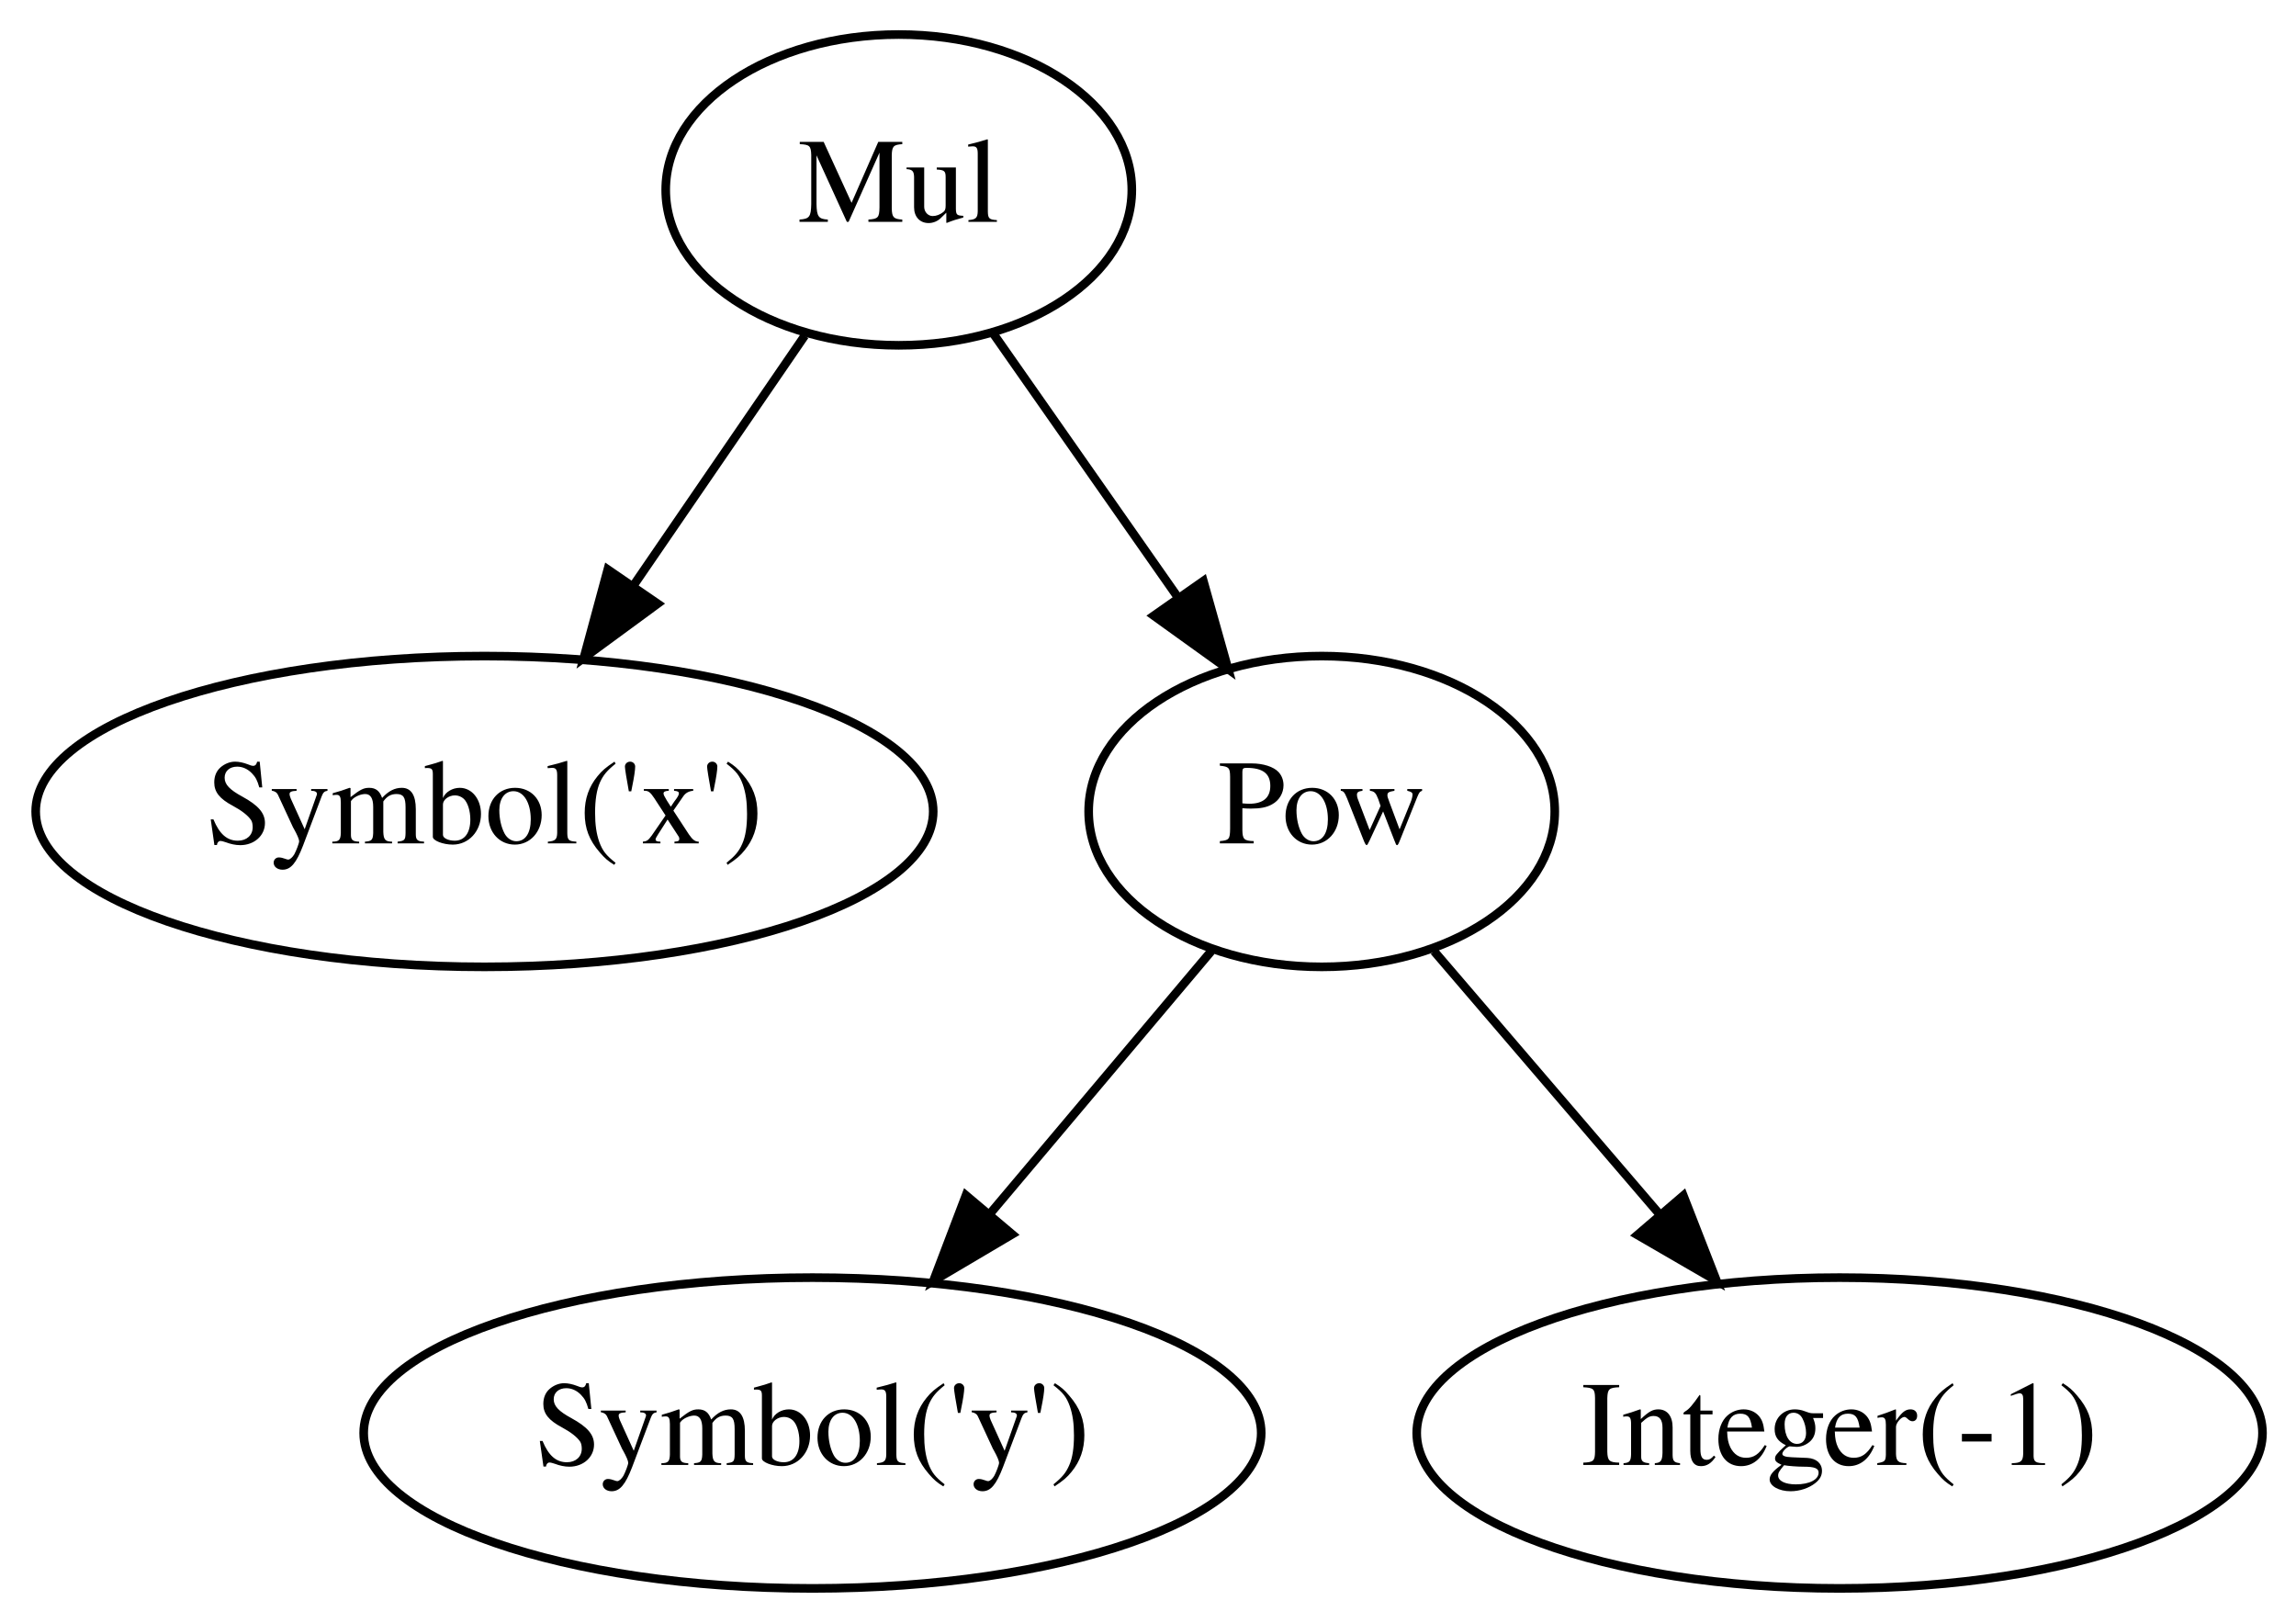
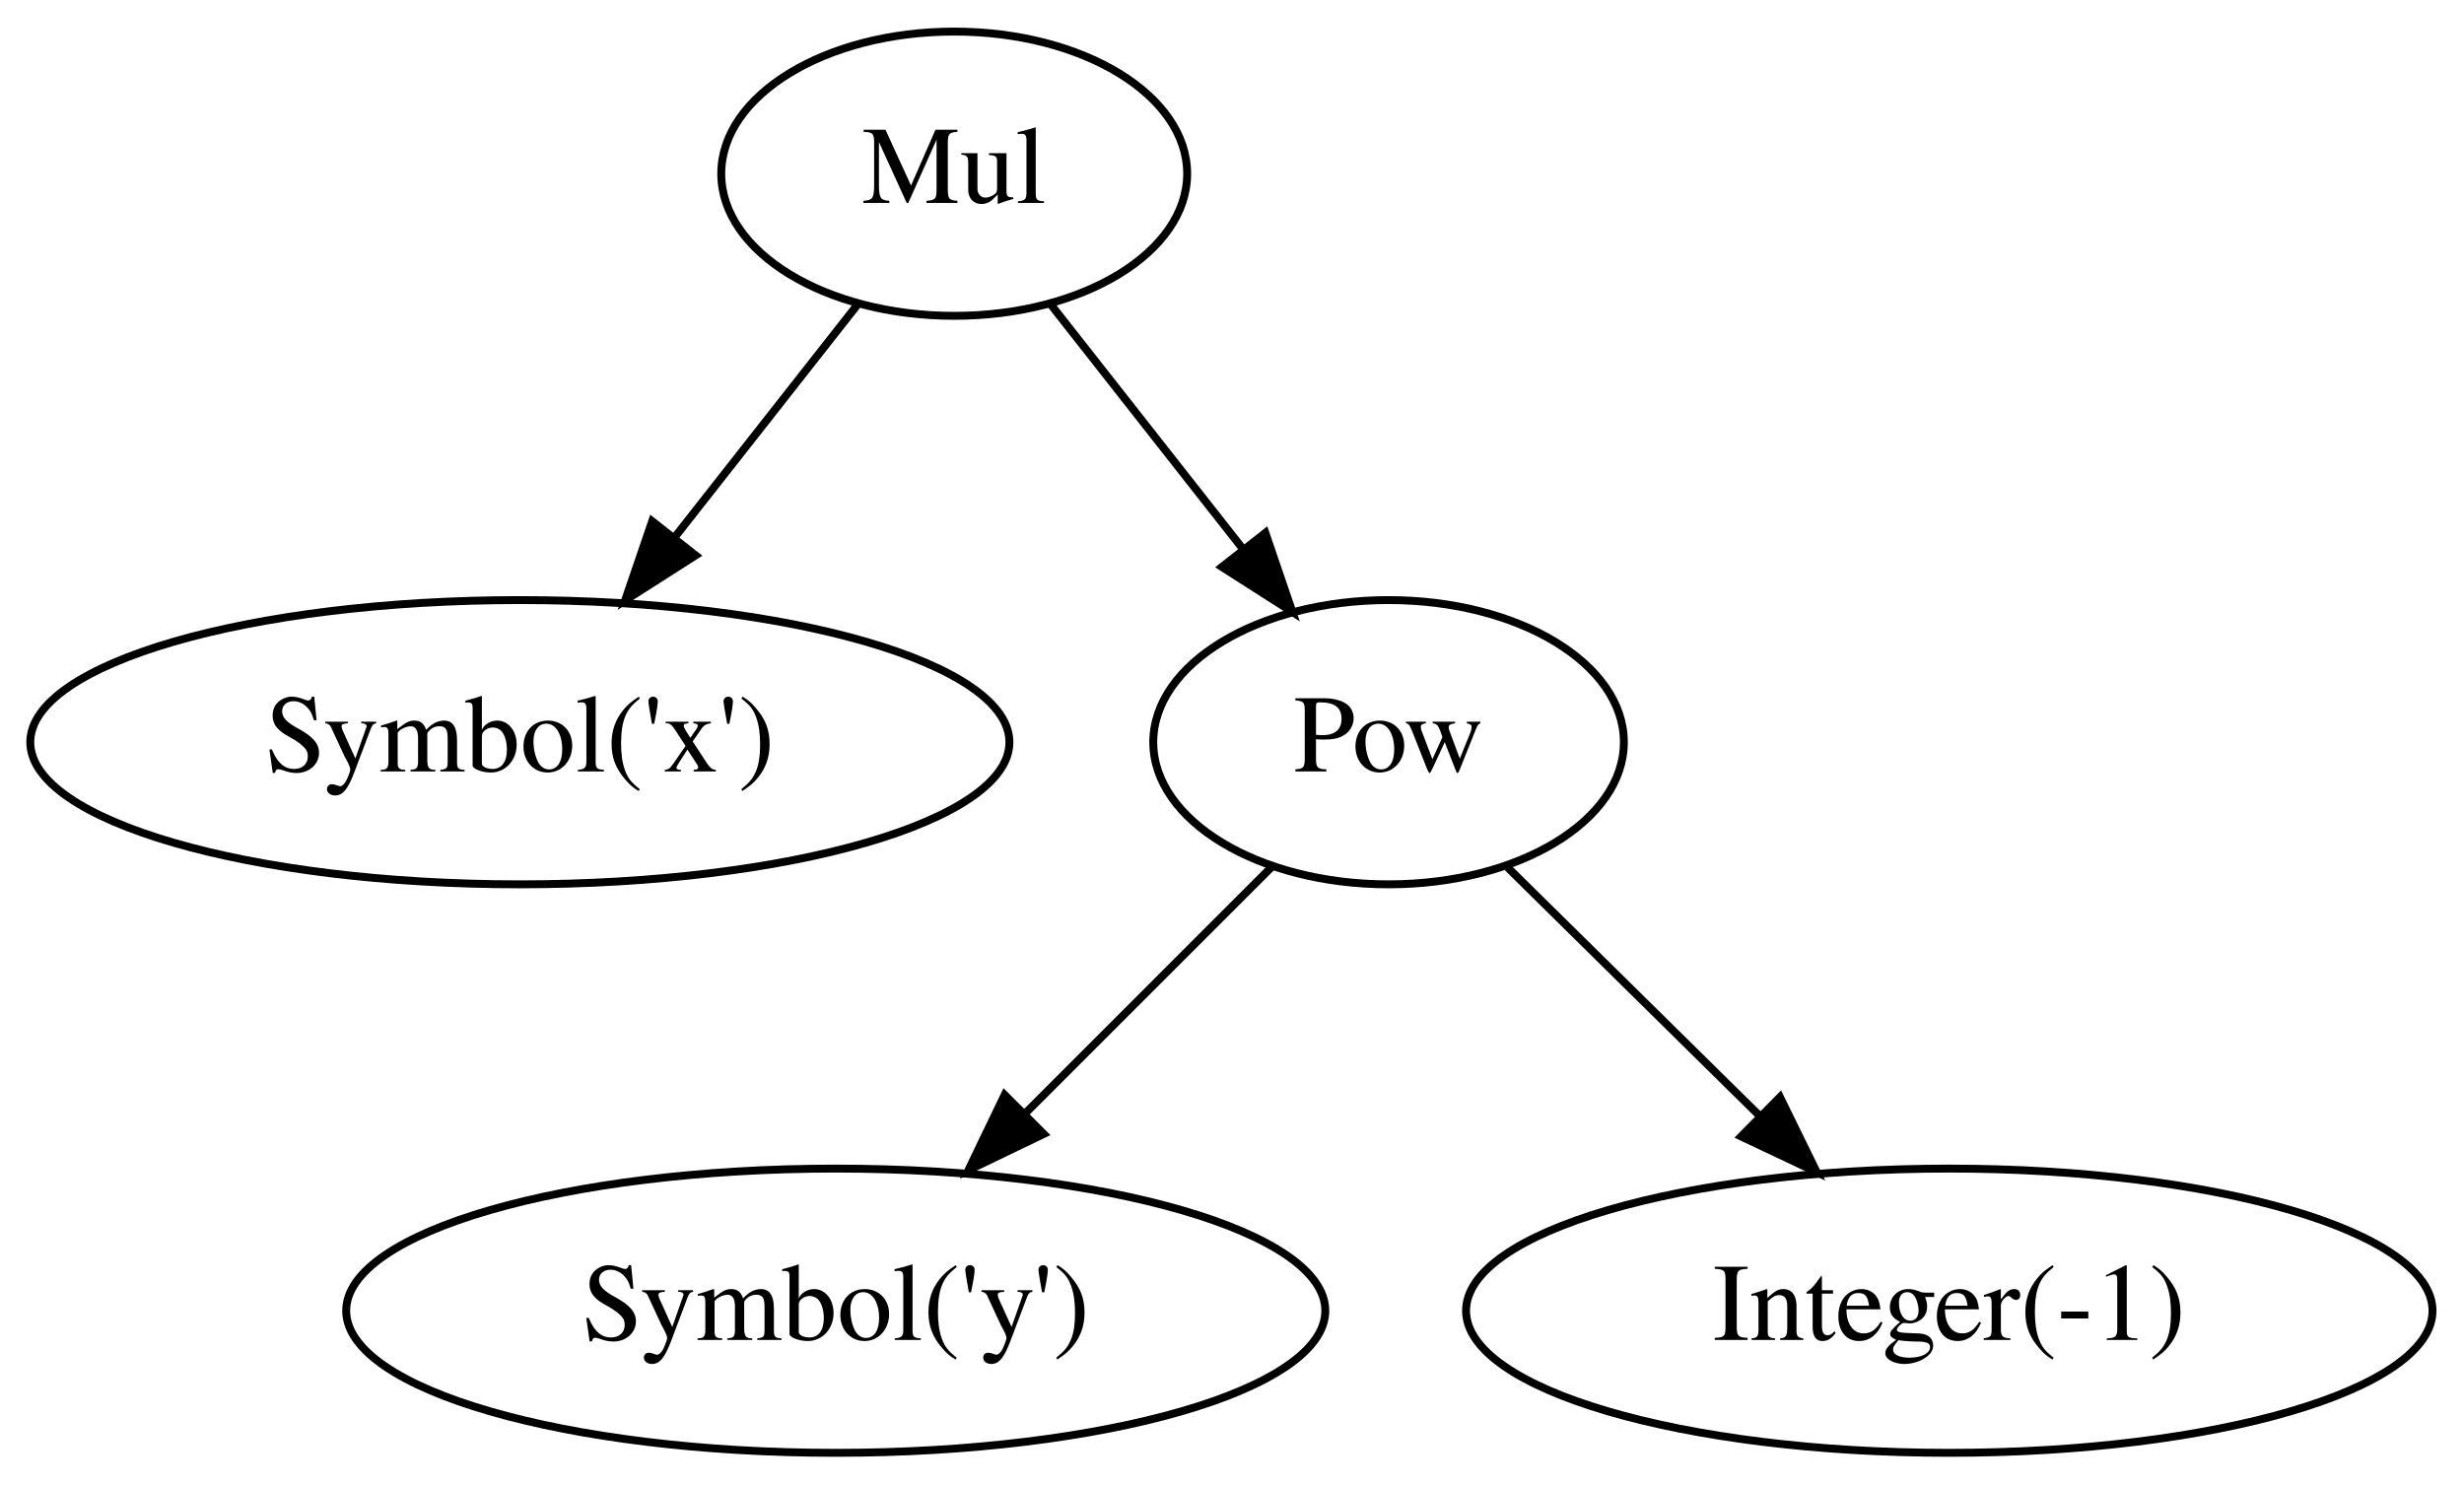
- <svg xmlns="http://www.w3.org/2000/svg" width="266pt" height="188pt" viewBox="0.00 0.00 265.74 188.00">
+ <svg xmlns="http://www.w3.org/2000/svg" width="312pt" height="188pt" viewBox="0.00 0.00 311.84 188.00">
  <g id="graph0" class="graph" transform="scale(1 1) rotate(0) translate(4 184)">
    <g id="node1" class="node">
-       <ellipse fill="none" stroke="black" cx="99.995" cy="-162" rx="27" ry="18" />
-       <text text-anchor="middle" x="99.995" y="-158.3" font-family="Times,serif" font-size="14.00">Mul</text>
+       <ellipse fill="none" stroke="black" cx="116.745" cy="-162" rx="29.497" ry="18" />
+       <text text-anchor="middle" x="116.745" y="-158.3" font-family="Times,serif" font-size="14.00">Mul</text>
    </g>
    <g id="node2" class="node">
-       <ellipse fill="none" stroke="black" cx="51.995" cy="-90" rx="51.991" ry="18" />
-       <text text-anchor="middle" x="51.995" y="-86.3" font-family="Times,serif" font-size="14.00">Symbol('x')</text>
+       <ellipse fill="none" stroke="black" cx="61.745" cy="-90" rx="61.99" ry="18" />
+       <text text-anchor="middle" x="61.745" y="-86.3" font-family="Times,serif" font-size="14.00">Symbol('x')</text>
    </g>
    <g id="edge1" class="edge">
-       <path fill="none" stroke="black" d="M89.103,-145.116C83.258,-136.592 75.917,-125.886 69.311,-116.251" />
-       <polygon fill="black" stroke="black" points="72.055,-114.065 63.514,-107.797 66.282,-118.024 72.055,-114.065" />
+       <path fill="none" stroke="black" d="M104.538,-145.465C97.714,-136.78 89.048,-125.75 81.302,-115.891" />
+       <polygon fill="black" stroke="black" points="84.002,-113.663 75.072,-107.962 78.498,-117.987 84.002,-113.663" />
    </g>
    <g id="node3" class="node">
-       <ellipse fill="none" stroke="black" cx="148.995" cy="-90" rx="27" ry="18" />
-       <text text-anchor="middle" x="148.995" y="-86.3" font-family="Times,serif" font-size="14.00">Pow</text>
+       <ellipse fill="none" stroke="black" cx="171.745" cy="-90" rx="29.795" ry="18" />
+       <text text-anchor="middle" x="171.745" y="-86.3" font-family="Times,serif" font-size="14.00">Pow</text>
    </g>
    <g id="edge2" class="edge">
-       <path fill="none" stroke="black" d="M110.87,-145.465C117.15,-136.493 125.182,-125.019 132.253,-114.918" />
-       <polygon fill="black" stroke="black" points="135.284,-116.691 138.151,-106.492 129.549,-112.677 135.284,-116.691" />
+       <path fill="none" stroke="black" d="M128.951,-145.465C136.071,-136.402 145.198,-124.786 153.192,-114.612" />
+       <polygon fill="black" stroke="black" points="156.146,-116.517 159.572,-106.492 150.642,-112.193 156.146,-116.517" />
    </g>
    <g id="node4" class="node">
-       <ellipse fill="none" stroke="black" cx="89.995" cy="-18" rx="51.991" ry="18" />
-       <text text-anchor="middle" x="89.995" y="-14.3" font-family="Times,serif" font-size="14.00">Symbol('y')</text>
+       <ellipse fill="none" stroke="black" cx="101.745" cy="-18" rx="61.99" ry="18" />
+       <text text-anchor="middle" x="101.745" y="-14.3" font-family="Times,serif" font-size="14.00">Symbol('y')</text>
    </g>
    <g id="edge3" class="edge">
-       <path fill="none" stroke="black" d="M136.193,-73.811C128.705,-64.927 119.077,-53.504 110.551,-43.388" />
-       <polygon fill="black" stroke="black" points="113.131,-41.019 104.01,-35.628 107.779,-45.53 113.131,-41.019" />
+       <path fill="none" stroke="black" d="M156.899,-74.155C147.857,-65.112 136.092,-53.347 125.752,-43.007" />
+       <polygon fill="black" stroke="black" points="128.08,-40.385 118.534,-35.789 123.13,-45.335 128.08,-40.385" />
    </g>
    <g id="node5" class="node">
-       <ellipse fill="none" stroke="black" cx="208.995" cy="-18" rx="48.993" ry="18" />
-       <text text-anchor="middle" x="208.995" y="-14.3" font-family="Times,serif" font-size="14.00">Integer(-1)</text>
+       <ellipse fill="none" stroke="black" cx="242.745" cy="-18" rx="61.189" ry="18" />
+       <text text-anchor="middle" x="242.745" y="-14.3" font-family="Times,serif" font-size="14.00">Integer(-1)</text>
    </g>
    <g id="edge4" class="edge">
-       <path fill="none" stroke="black" d="M162.014,-73.811C169.629,-64.927 179.42,-53.504 188.092,-43.388" />
-       <polygon fill="black" stroke="black" points="190.892,-45.498 194.743,-35.628 185.578,-40.943 190.892,-45.498" />
+       <path fill="none" stroke="black" d="M186.802,-74.155C196.039,-65.048 208.077,-53.179 218.619,-42.786" />
+       <polygon fill="black" stroke="black" points="221.305,-45.052 225.969,-35.539 216.391,-40.068 221.305,-45.052" />
    </g>
  </g>
</svg>
